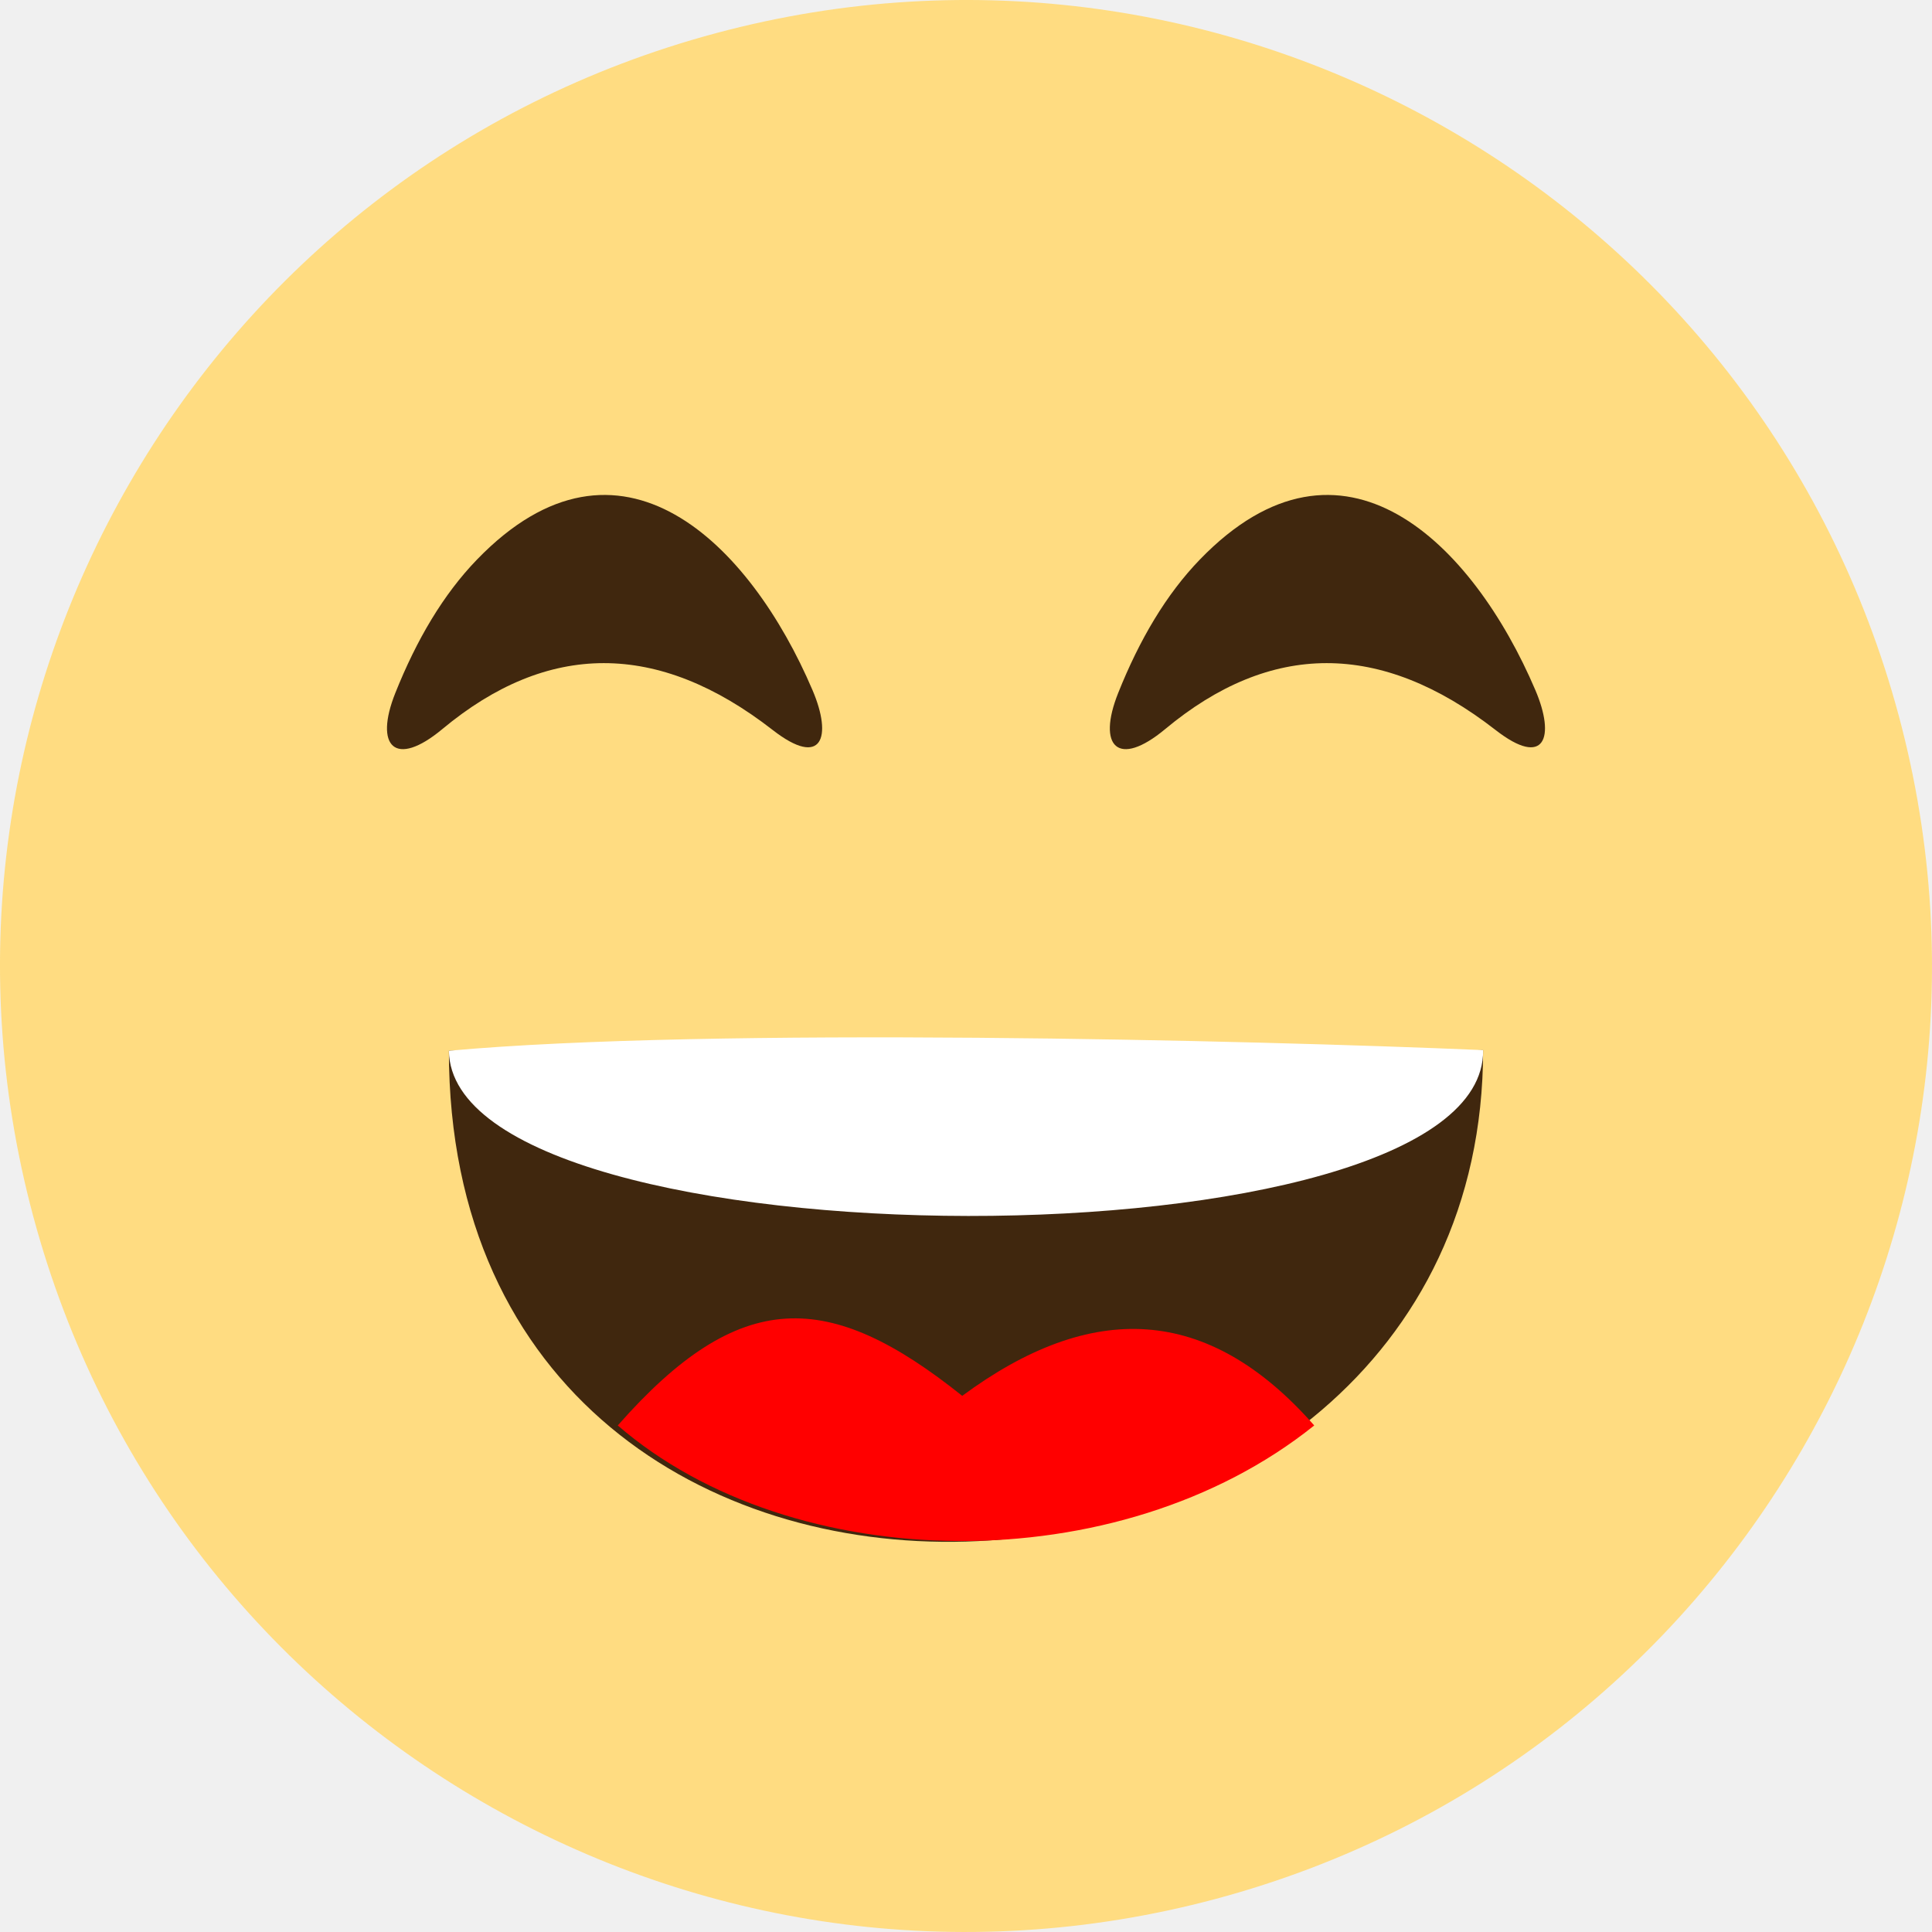
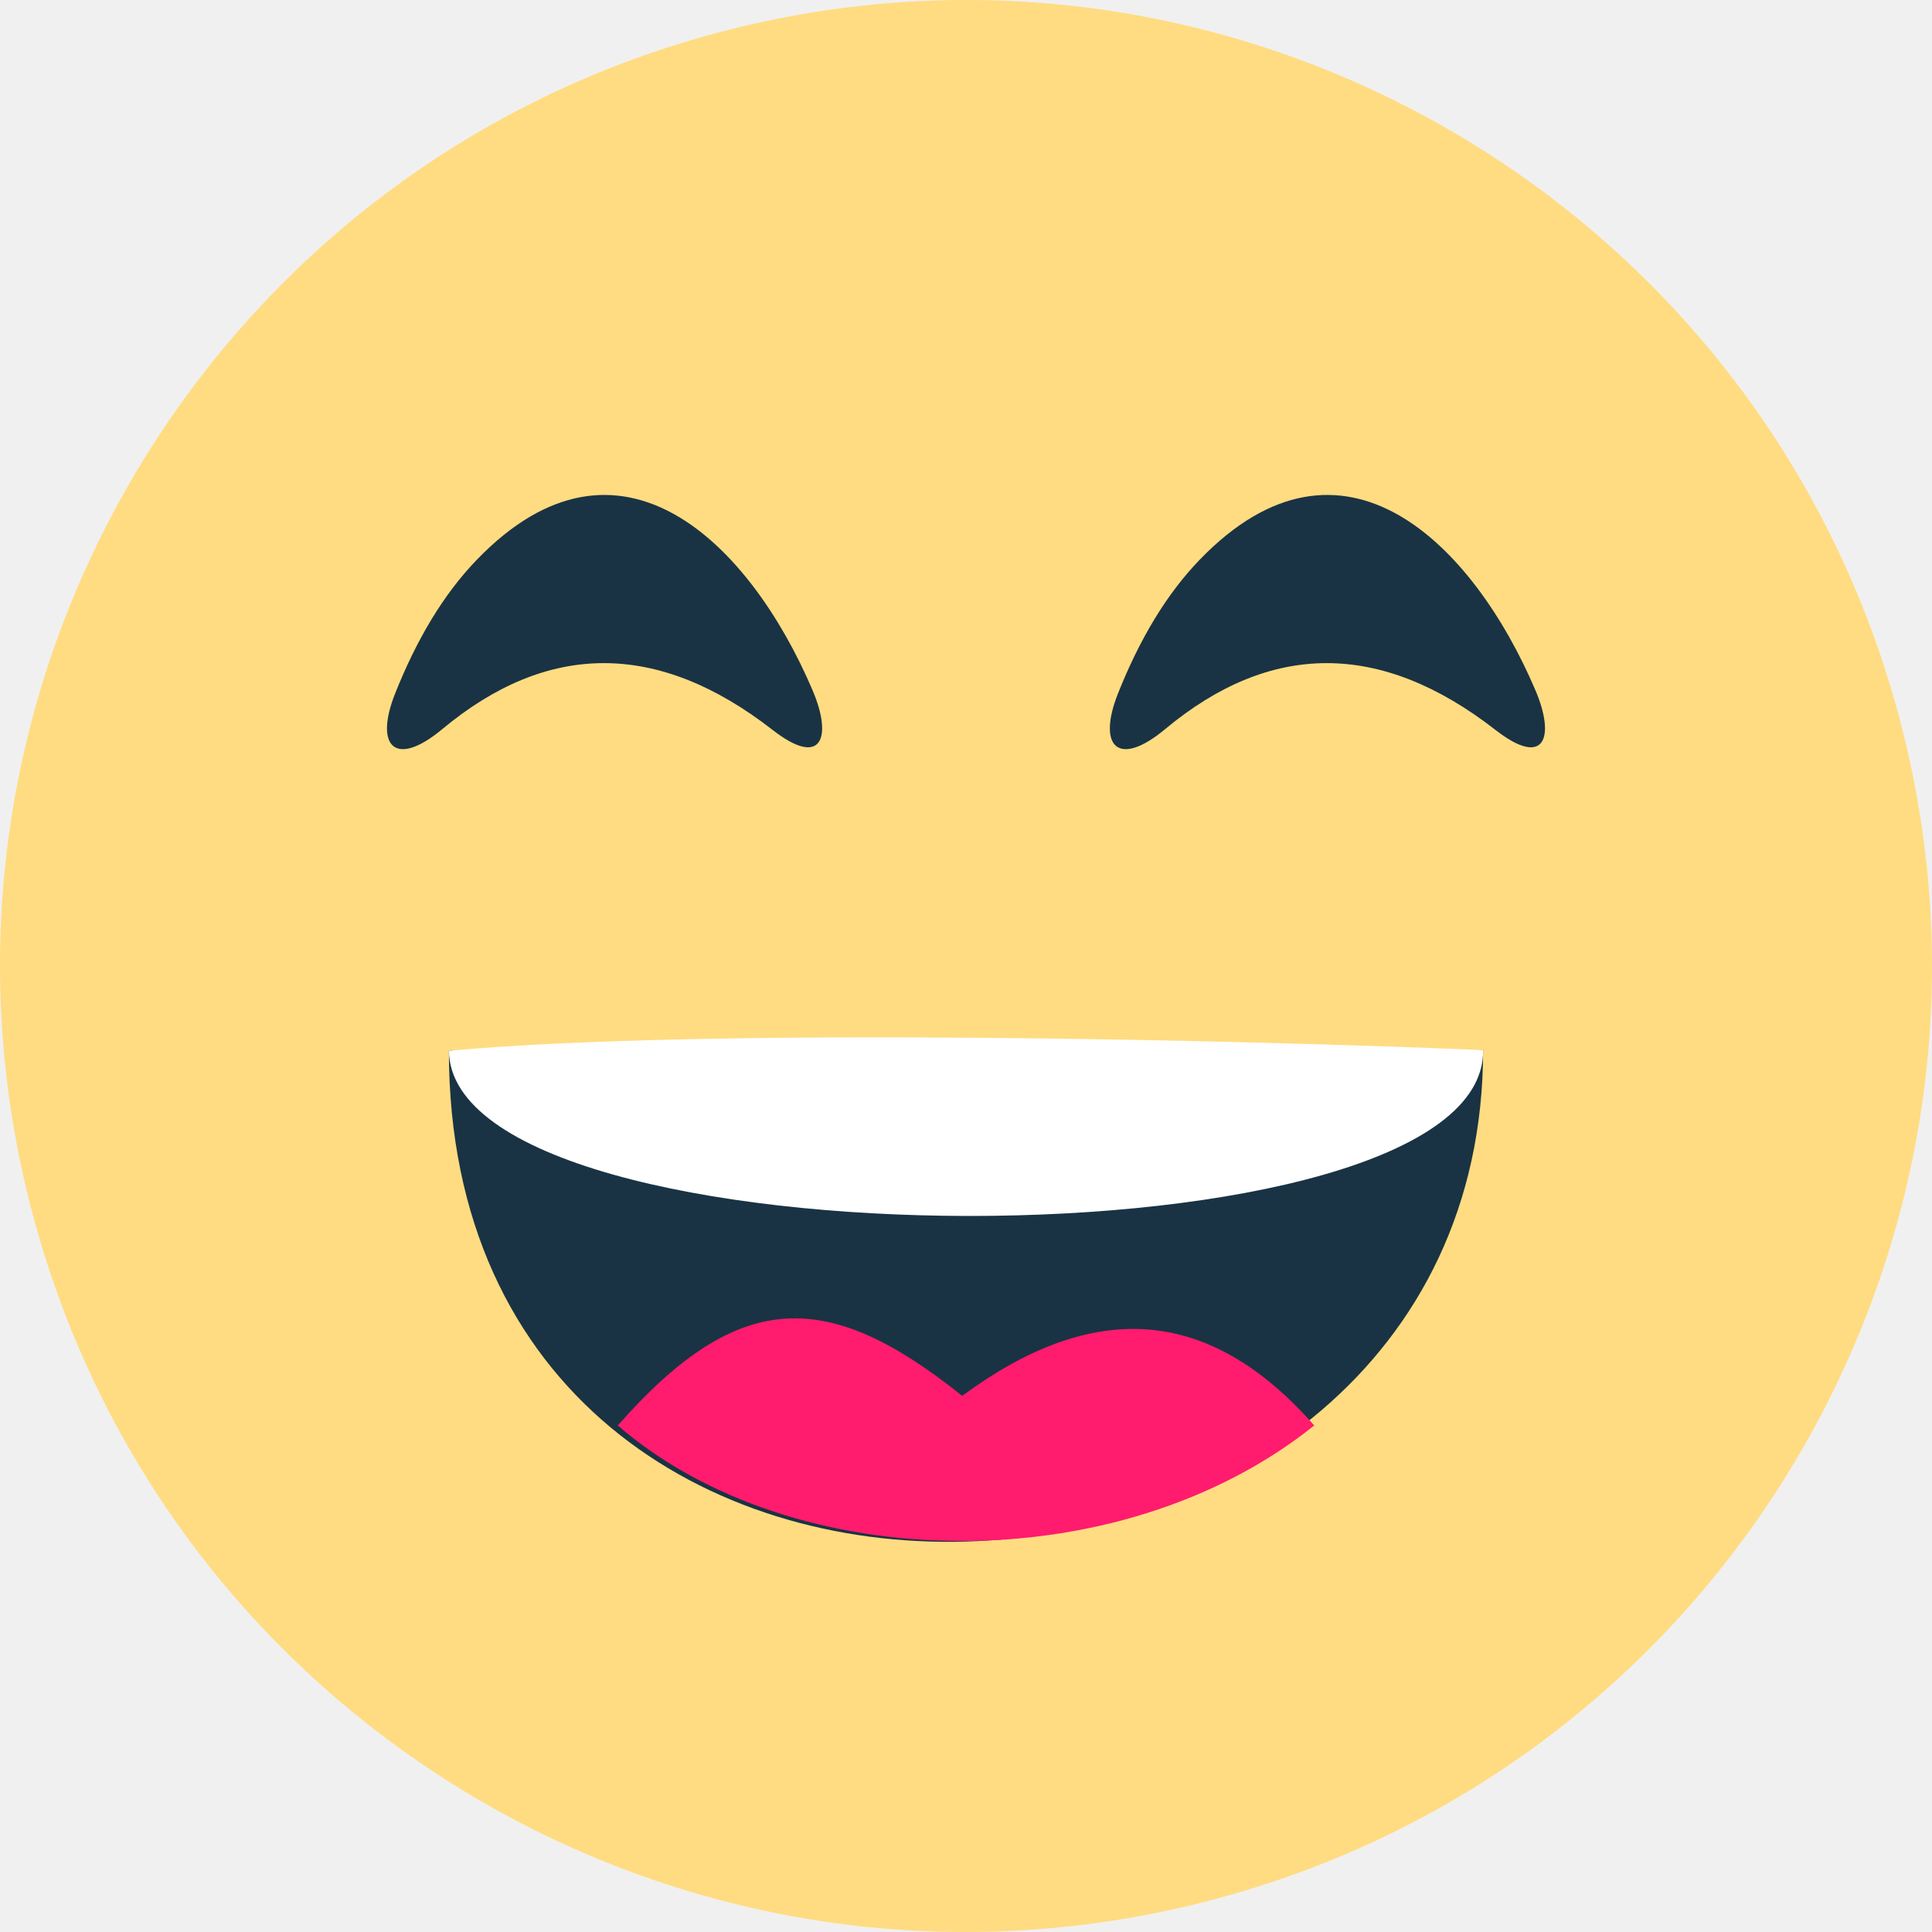
<svg xmlns="http://www.w3.org/2000/svg" shape-rendering="geometricPrecision" text-rendering="geometricPrecision" image-rendering="optimizeQuality" fill-rule="evenodd" clip-rule="evenodd" viewBox="0 0 512 512">
  <circle fill="#ffdc81" transform="matrix(2.64389 -.70843 .70843 2.64389 256 256)" r="93.505" />
-   <path fill="#40270E" d="M118.959 278.462c69.505-2.158 212.527 1.215 274.08-.171 0 165.703-274.08 181.545-274.08.171zm85.834-84.99c-30.555-23.781-59.738-23.427-87.565-.261-12.545 10.444-18.125 4.612-12.458-9.576 5.636-14.108 12.708-26.114 21.661-35.367 37.814-39.081 72.372-4.168 88.914 34.677 5.285 12.402 2.539 20.715-10.552 10.527zm191.566 0c-30.557-23.781-59.74-23.427-87.565-.261-12.544 10.444-18.127 4.612-12.46-9.576 5.636-14.108 12.708-26.114 21.661-35.367 37.814-39.081 72.371-4.168 88.917 34.677 5.282 12.402 2.535 20.715-10.553 10.527z" />
+   <path fill="#193344" d="M118.959 278.462c69.505-2.158 212.527 1.215 274.08-.171 0 165.703-274.08 181.545-274.08.171zm85.834-84.99c-30.555-23.781-59.738-23.427-87.565-.261-12.545 10.444-18.125 4.612-12.458-9.576 5.636-14.108 12.708-26.114 21.661-35.367 37.814-39.081 72.372-4.168 88.914 34.677 5.285 12.402 2.539 20.715-10.552 10.527zm191.566 0c-30.557-23.781-59.74-23.427-87.565-.261-12.544 10.444-18.127 4.612-12.46-9.576 5.636-14.108 12.708-26.114 21.661-35.367 37.814-39.081 72.371-4.168 88.917 34.677 5.282 12.402 2.535 20.715-10.553 10.527z" />
  <path fill="#fff" d="M118.959 278.462c69.506-6.316 212.527-2.806 274.08-.172.786 58.937-273.259 58.212-274.08.172z" />
-   <path fill="red" d="M163.715 377.761c46.294 40.045 132.671 41.615 184.568 0-28.257-32.14-59.077-33.112-93.282-7.846-35.265-28.197-58.875-28.995-91.286 7.846z" />
+   <path fill="#ff1b6d" d="M163.715 377.761c46.294 40.045 132.671 41.615 184.568 0-28.257-32.14-59.077-33.112-93.282-7.846-35.265-28.197-58.875-28.995-91.286 7.846z" />
</svg>
